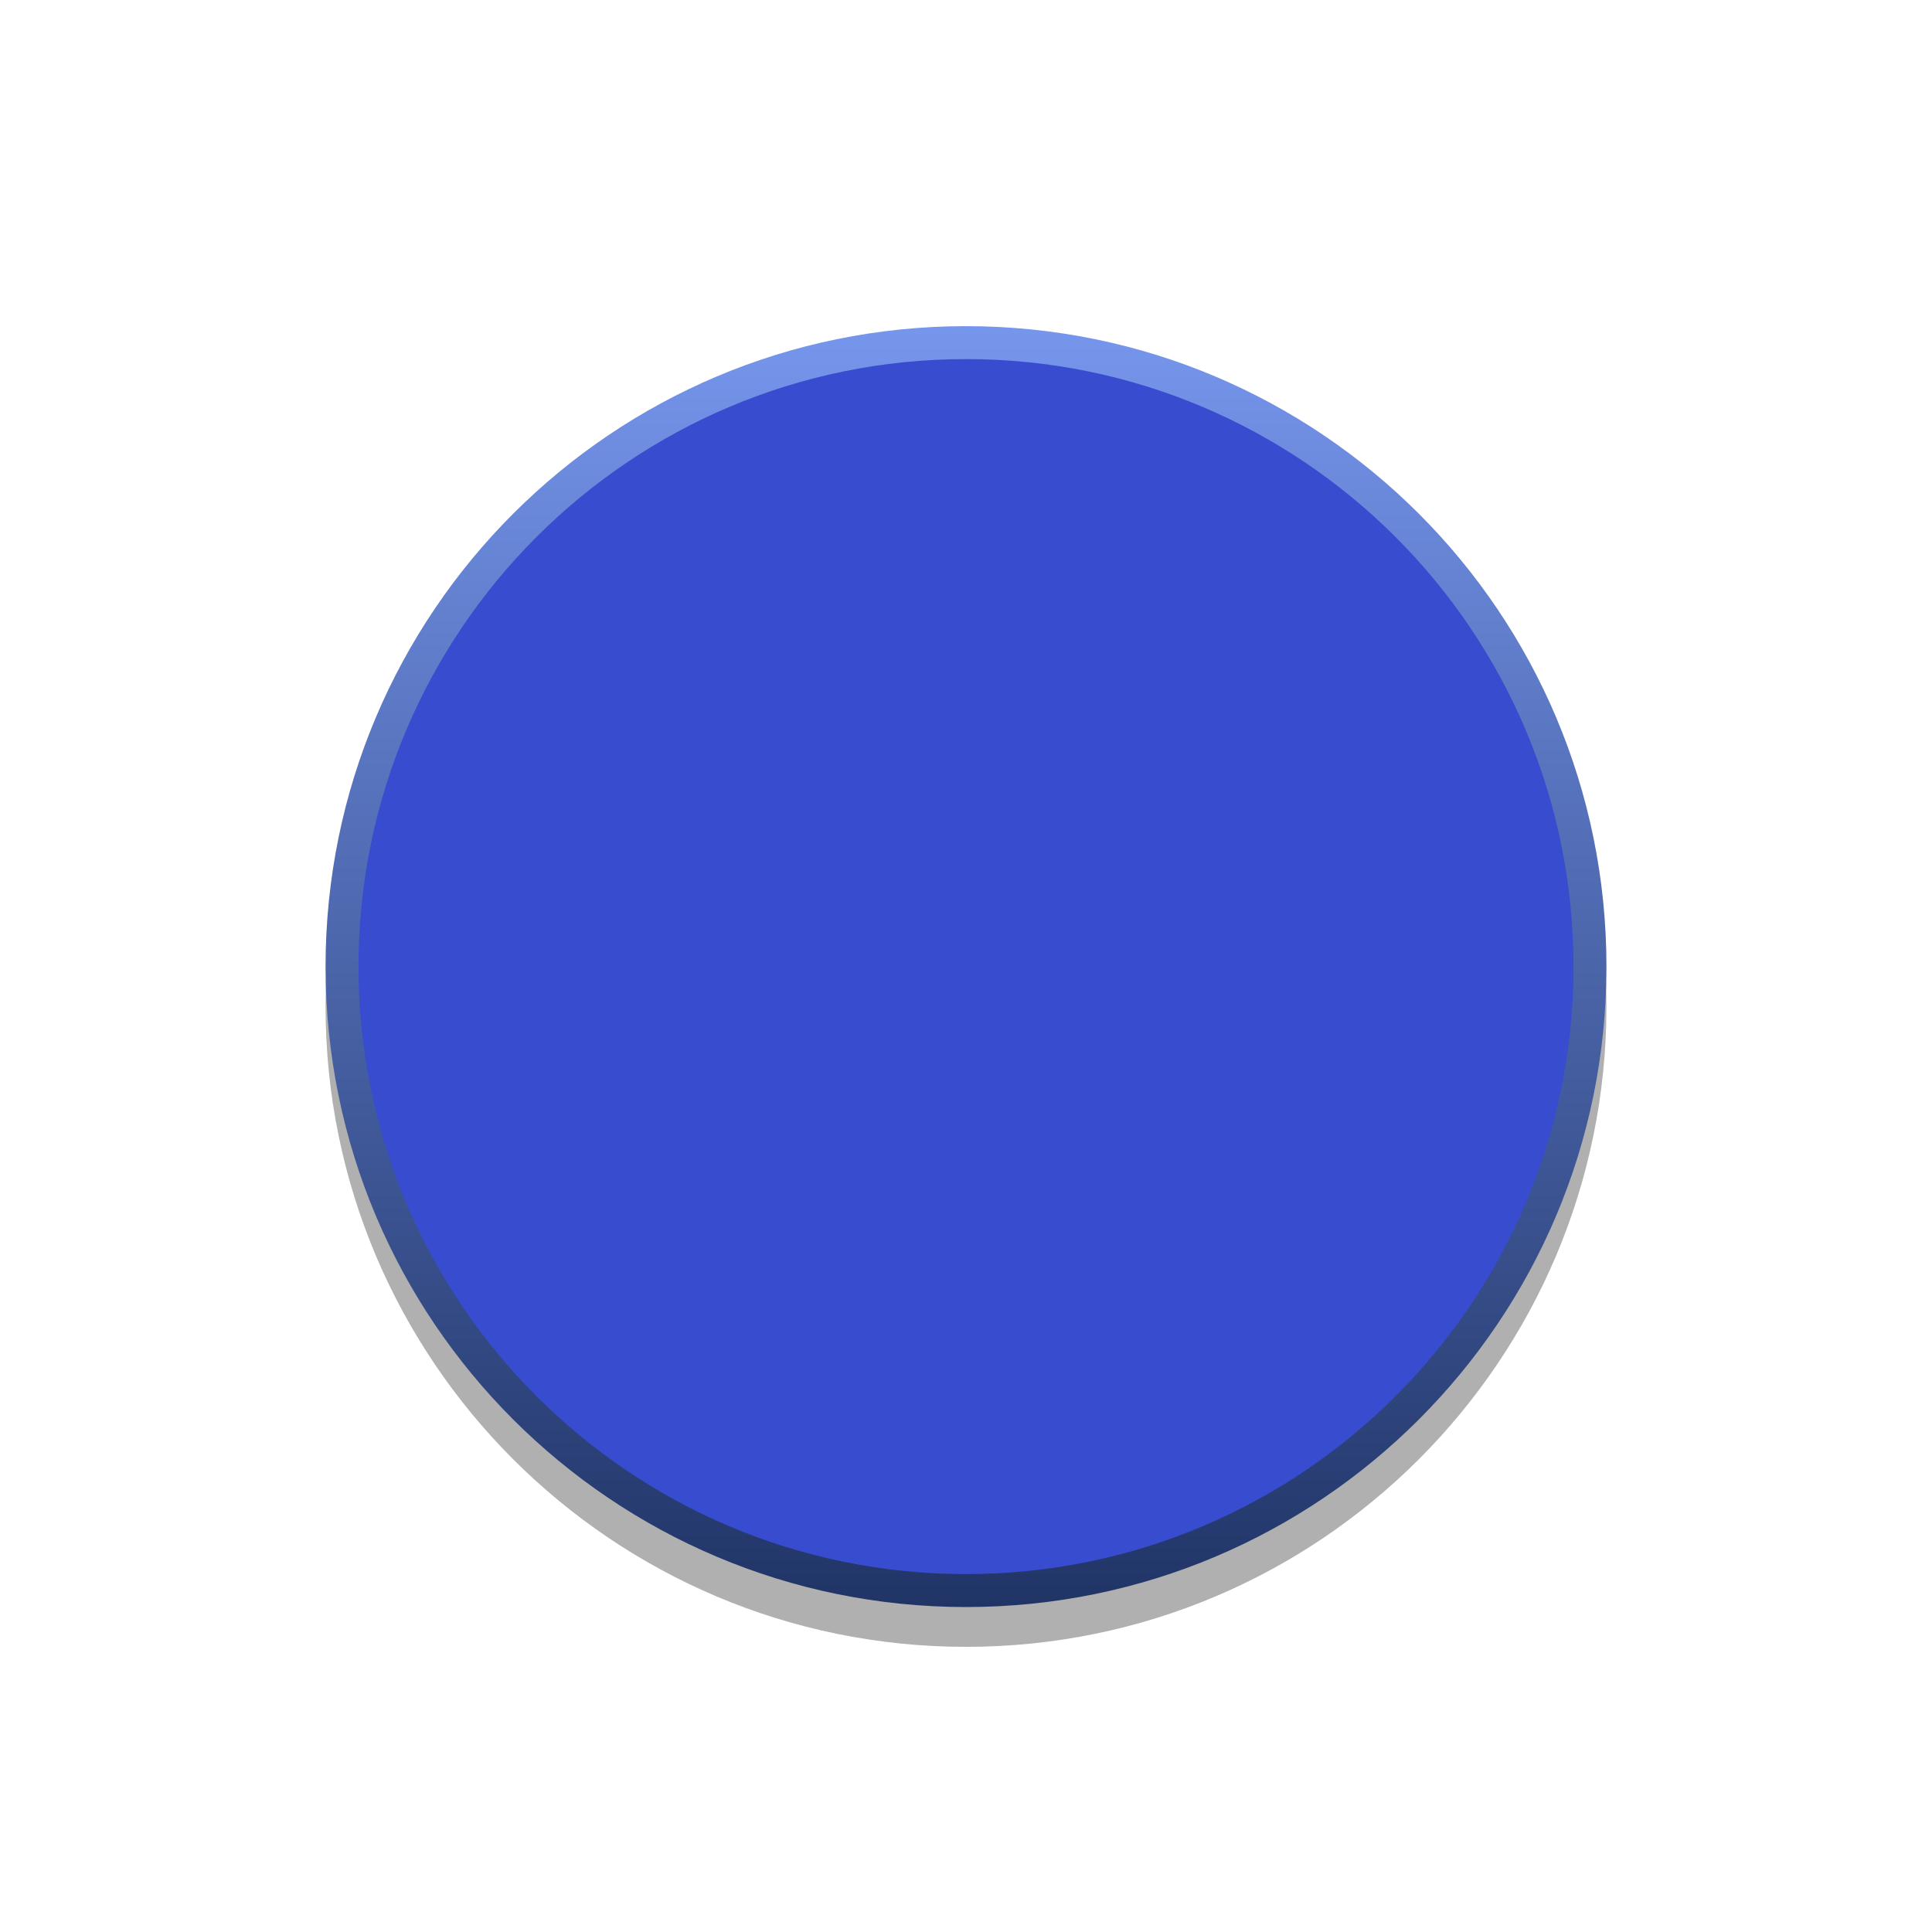
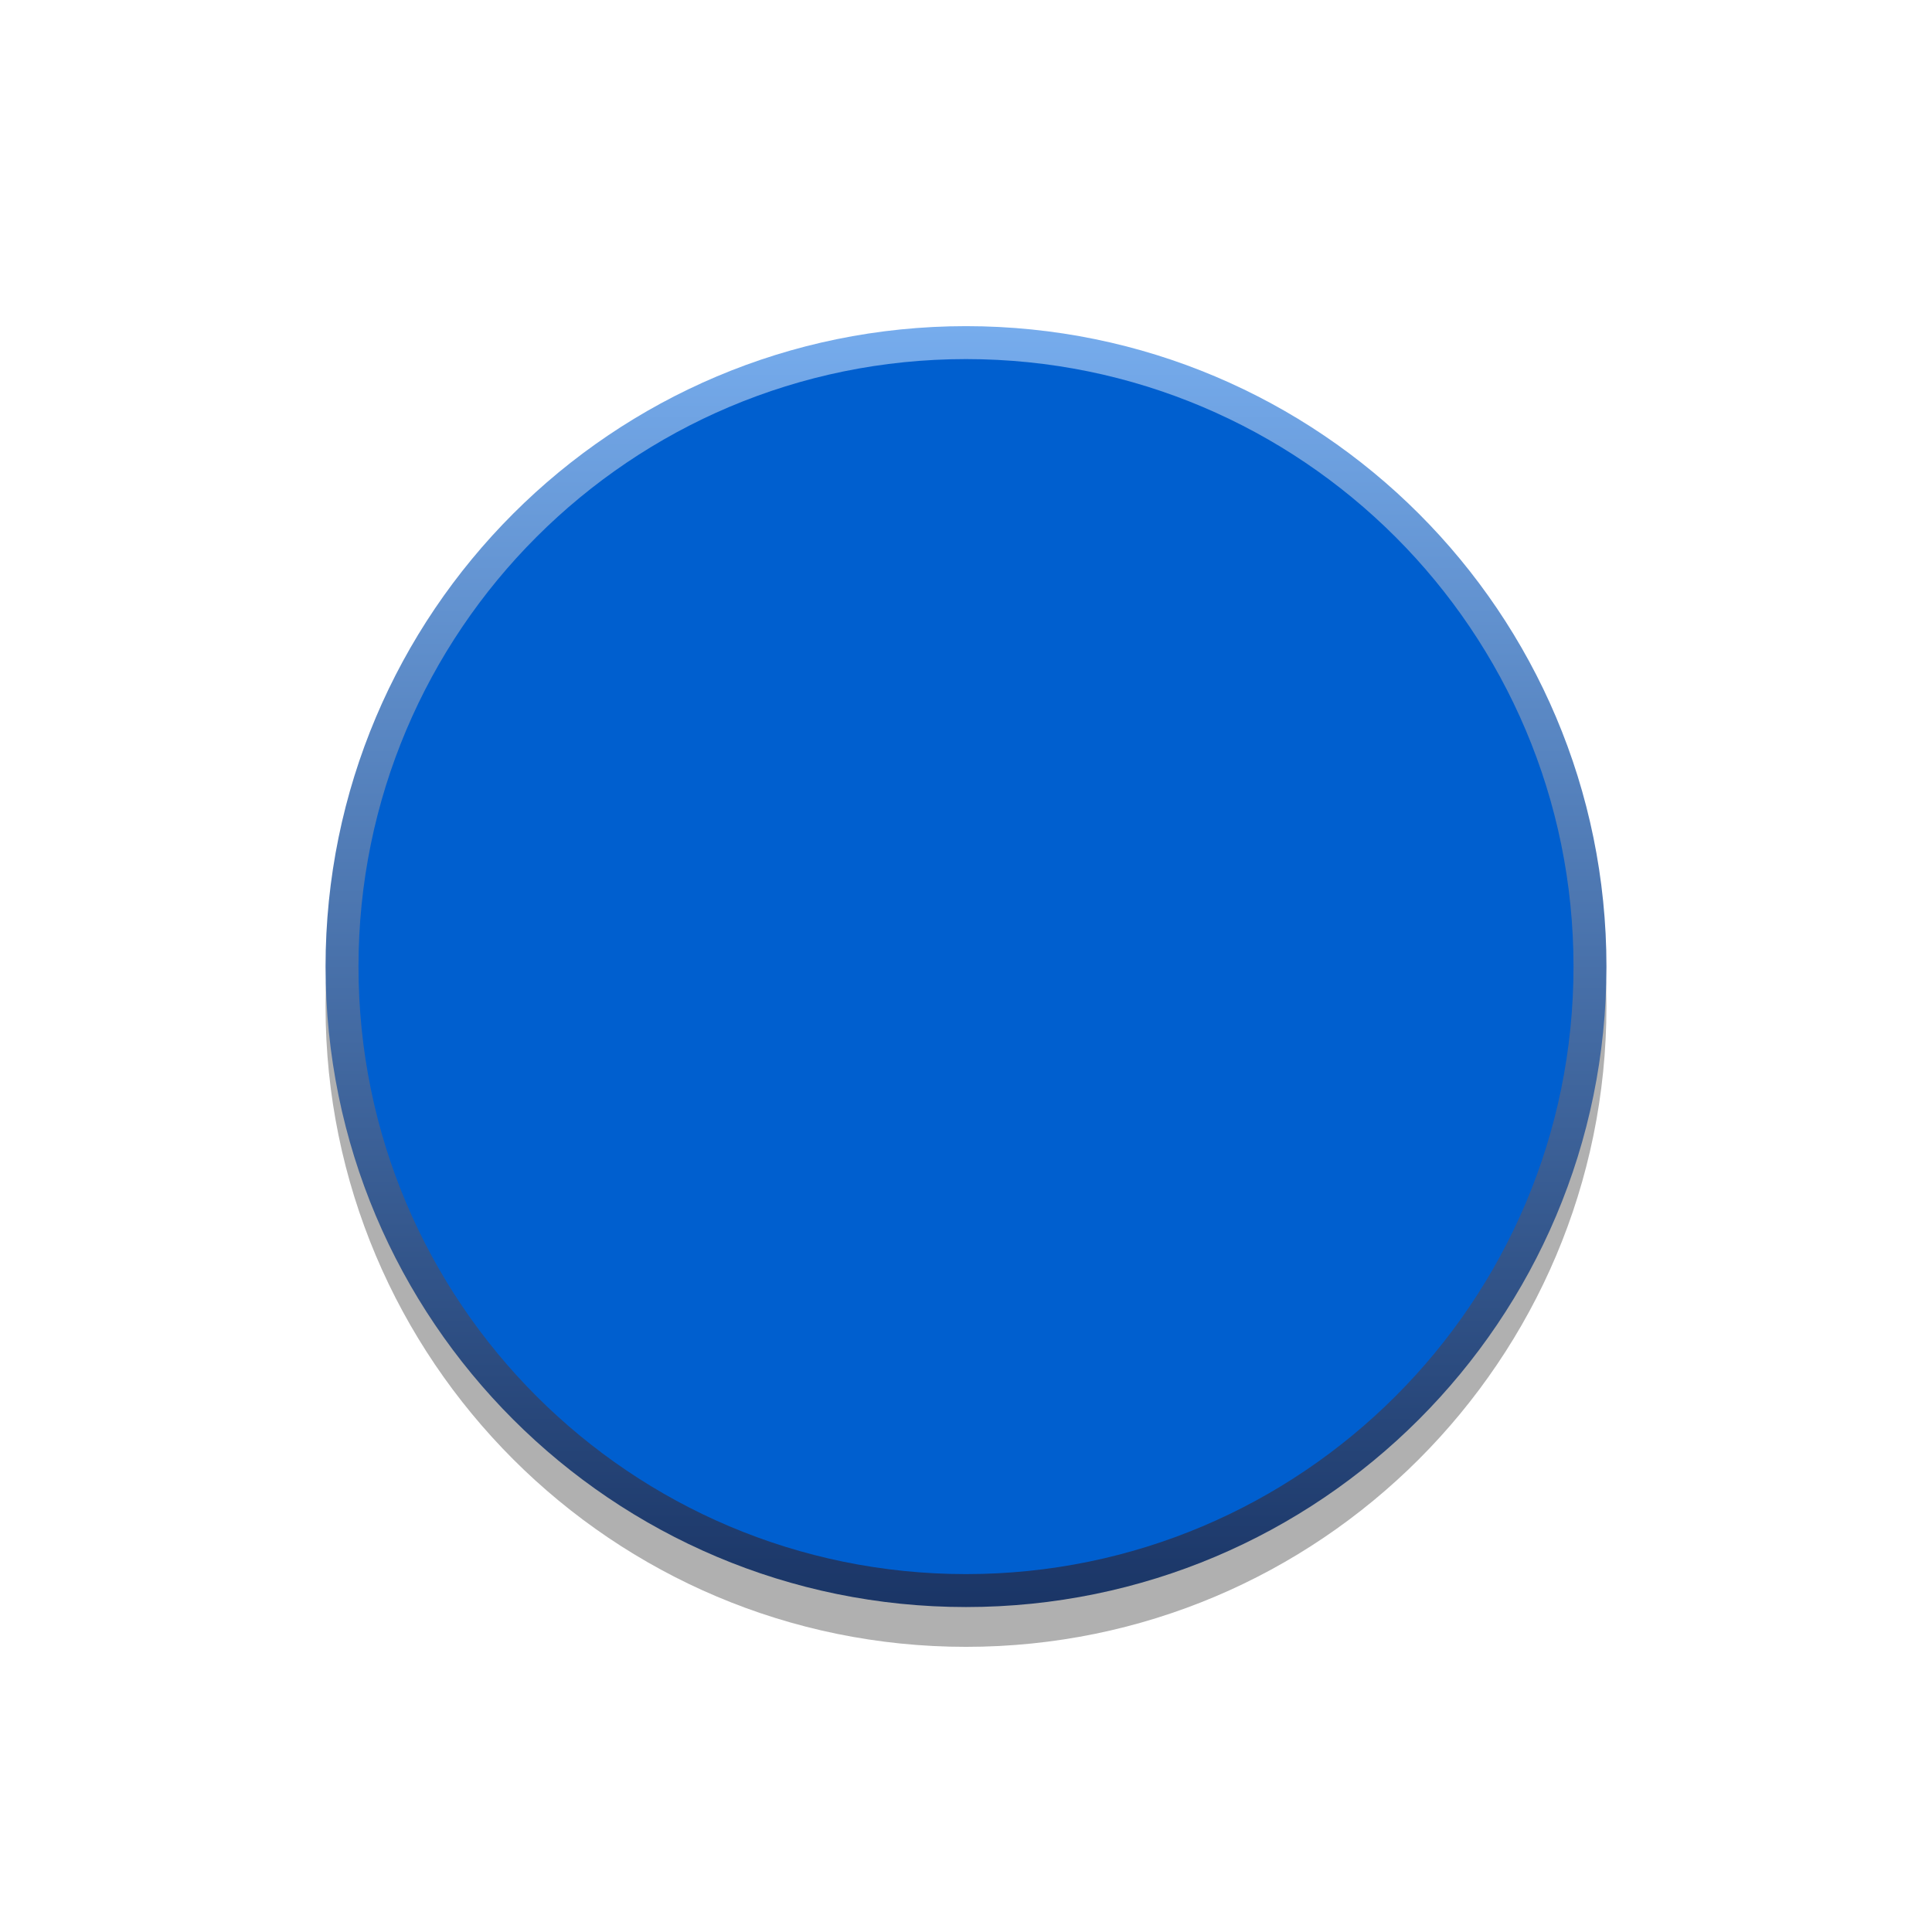
<svg xmlns="http://www.w3.org/2000/svg" version="1.0" id="Layer_1" x="0px" y="0px" width="51.844px" height="51.84px" viewBox="0 0 51.844 51.84" enable-background="new 0 0 51.844 51.84" xml:space="preserve">
  <g id="fixed_bg" display="none">
    <g display="inline">
-       <linearGradient id="SVGID_1_" gradientUnits="userSpaceOnUse" x1="25.922" y1="1892" x2="25.922" y2="1943.844" gradientTransform="matrix(1 0 0 1 0 -1892)">
+       <linearGradient id="SVGID_1_" gradientUnits="userSpaceOnUse" x1="25.922" y1="-1840.11" x2="25.922" y2="-1891.954" gradientTransform="matrix(1 0 0 -1 0 -1840.11)">
        <stop offset="0" style="stop-color:#FFFBFD" />
        <stop offset="1" style="stop-color:#000000" />
      </linearGradient>
      <circle fill="url(#SVGID_1_)" cx="25.922" cy="25.922" r="25.922" />
    </g>
  </g>
  <g id="fixed_fg" display="none">
    <g display="inline">
      <circle fill="none" cx="25.922" cy="25.922" r="25.922" />
      <rect x="19.869" y="19.867" fill="#F2F2F2" width="12.106" height="12.106" />
    </g>
  </g>
  <g>
    <circle opacity="0.31" cx="25.922" cy="27.006" r="17.186" />
    <circle fill="#FAFAFA" stroke="#B2B2B2" stroke-width="0.75" stroke-miterlimit="10" cx="25.922" cy="25.938" r="16.688" />
    <linearGradient id="SVGID_2_" gradientUnits="userSpaceOnUse" x1="25.922" y1="8.752" x2="25.922" y2="43.124">
-       <stop offset="0" style="stop-color:#7696ED" />
-       <stop offset="1" style="stop-color:#203466" />
+       <stop offset="0" style="stop-color:#76ACED" />
+       <stop offset="1" style="stop-color:#1A3566" />
    </linearGradient>
    <circle fill="url(#SVGID_2_)" cx="25.922" cy="25.938" r="17.186" />
-     <circle fill="#384CCF" cx="25.922" cy="25.938" r="16.302" />
+     <circle fill="#005FCF" cx="25.922" cy="25.938" r="16.302" />
  </g>
</svg>
